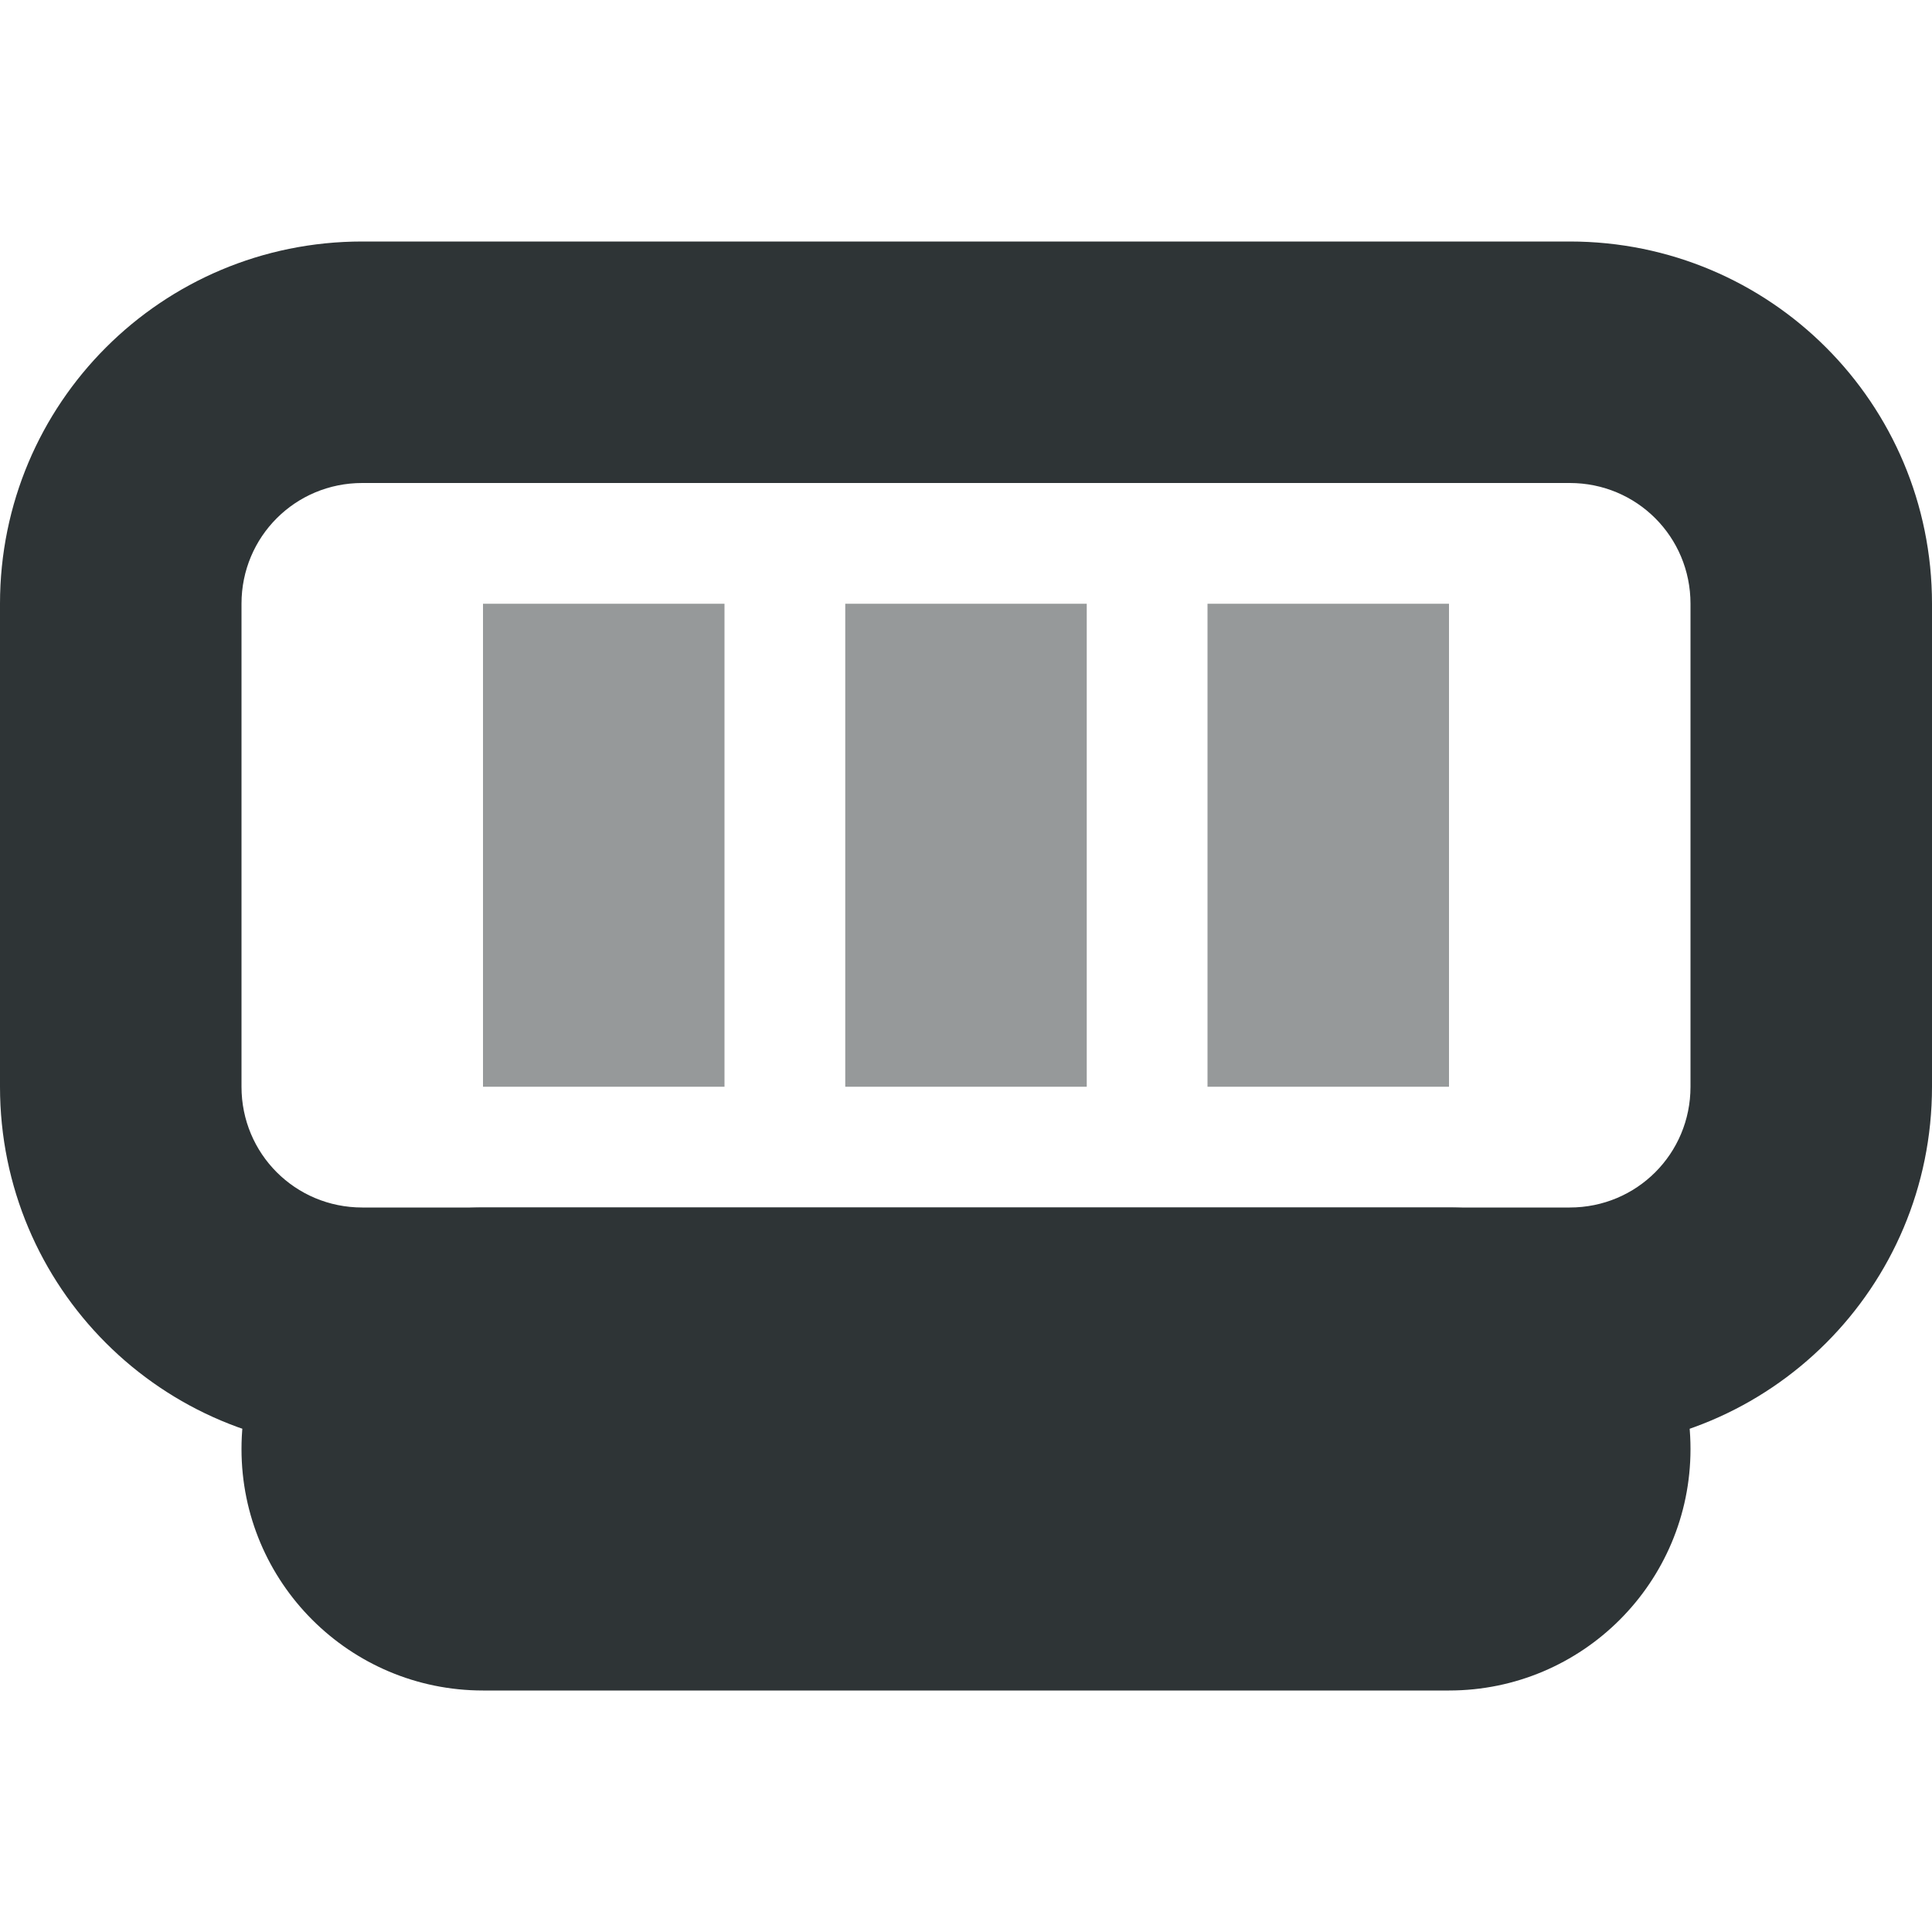
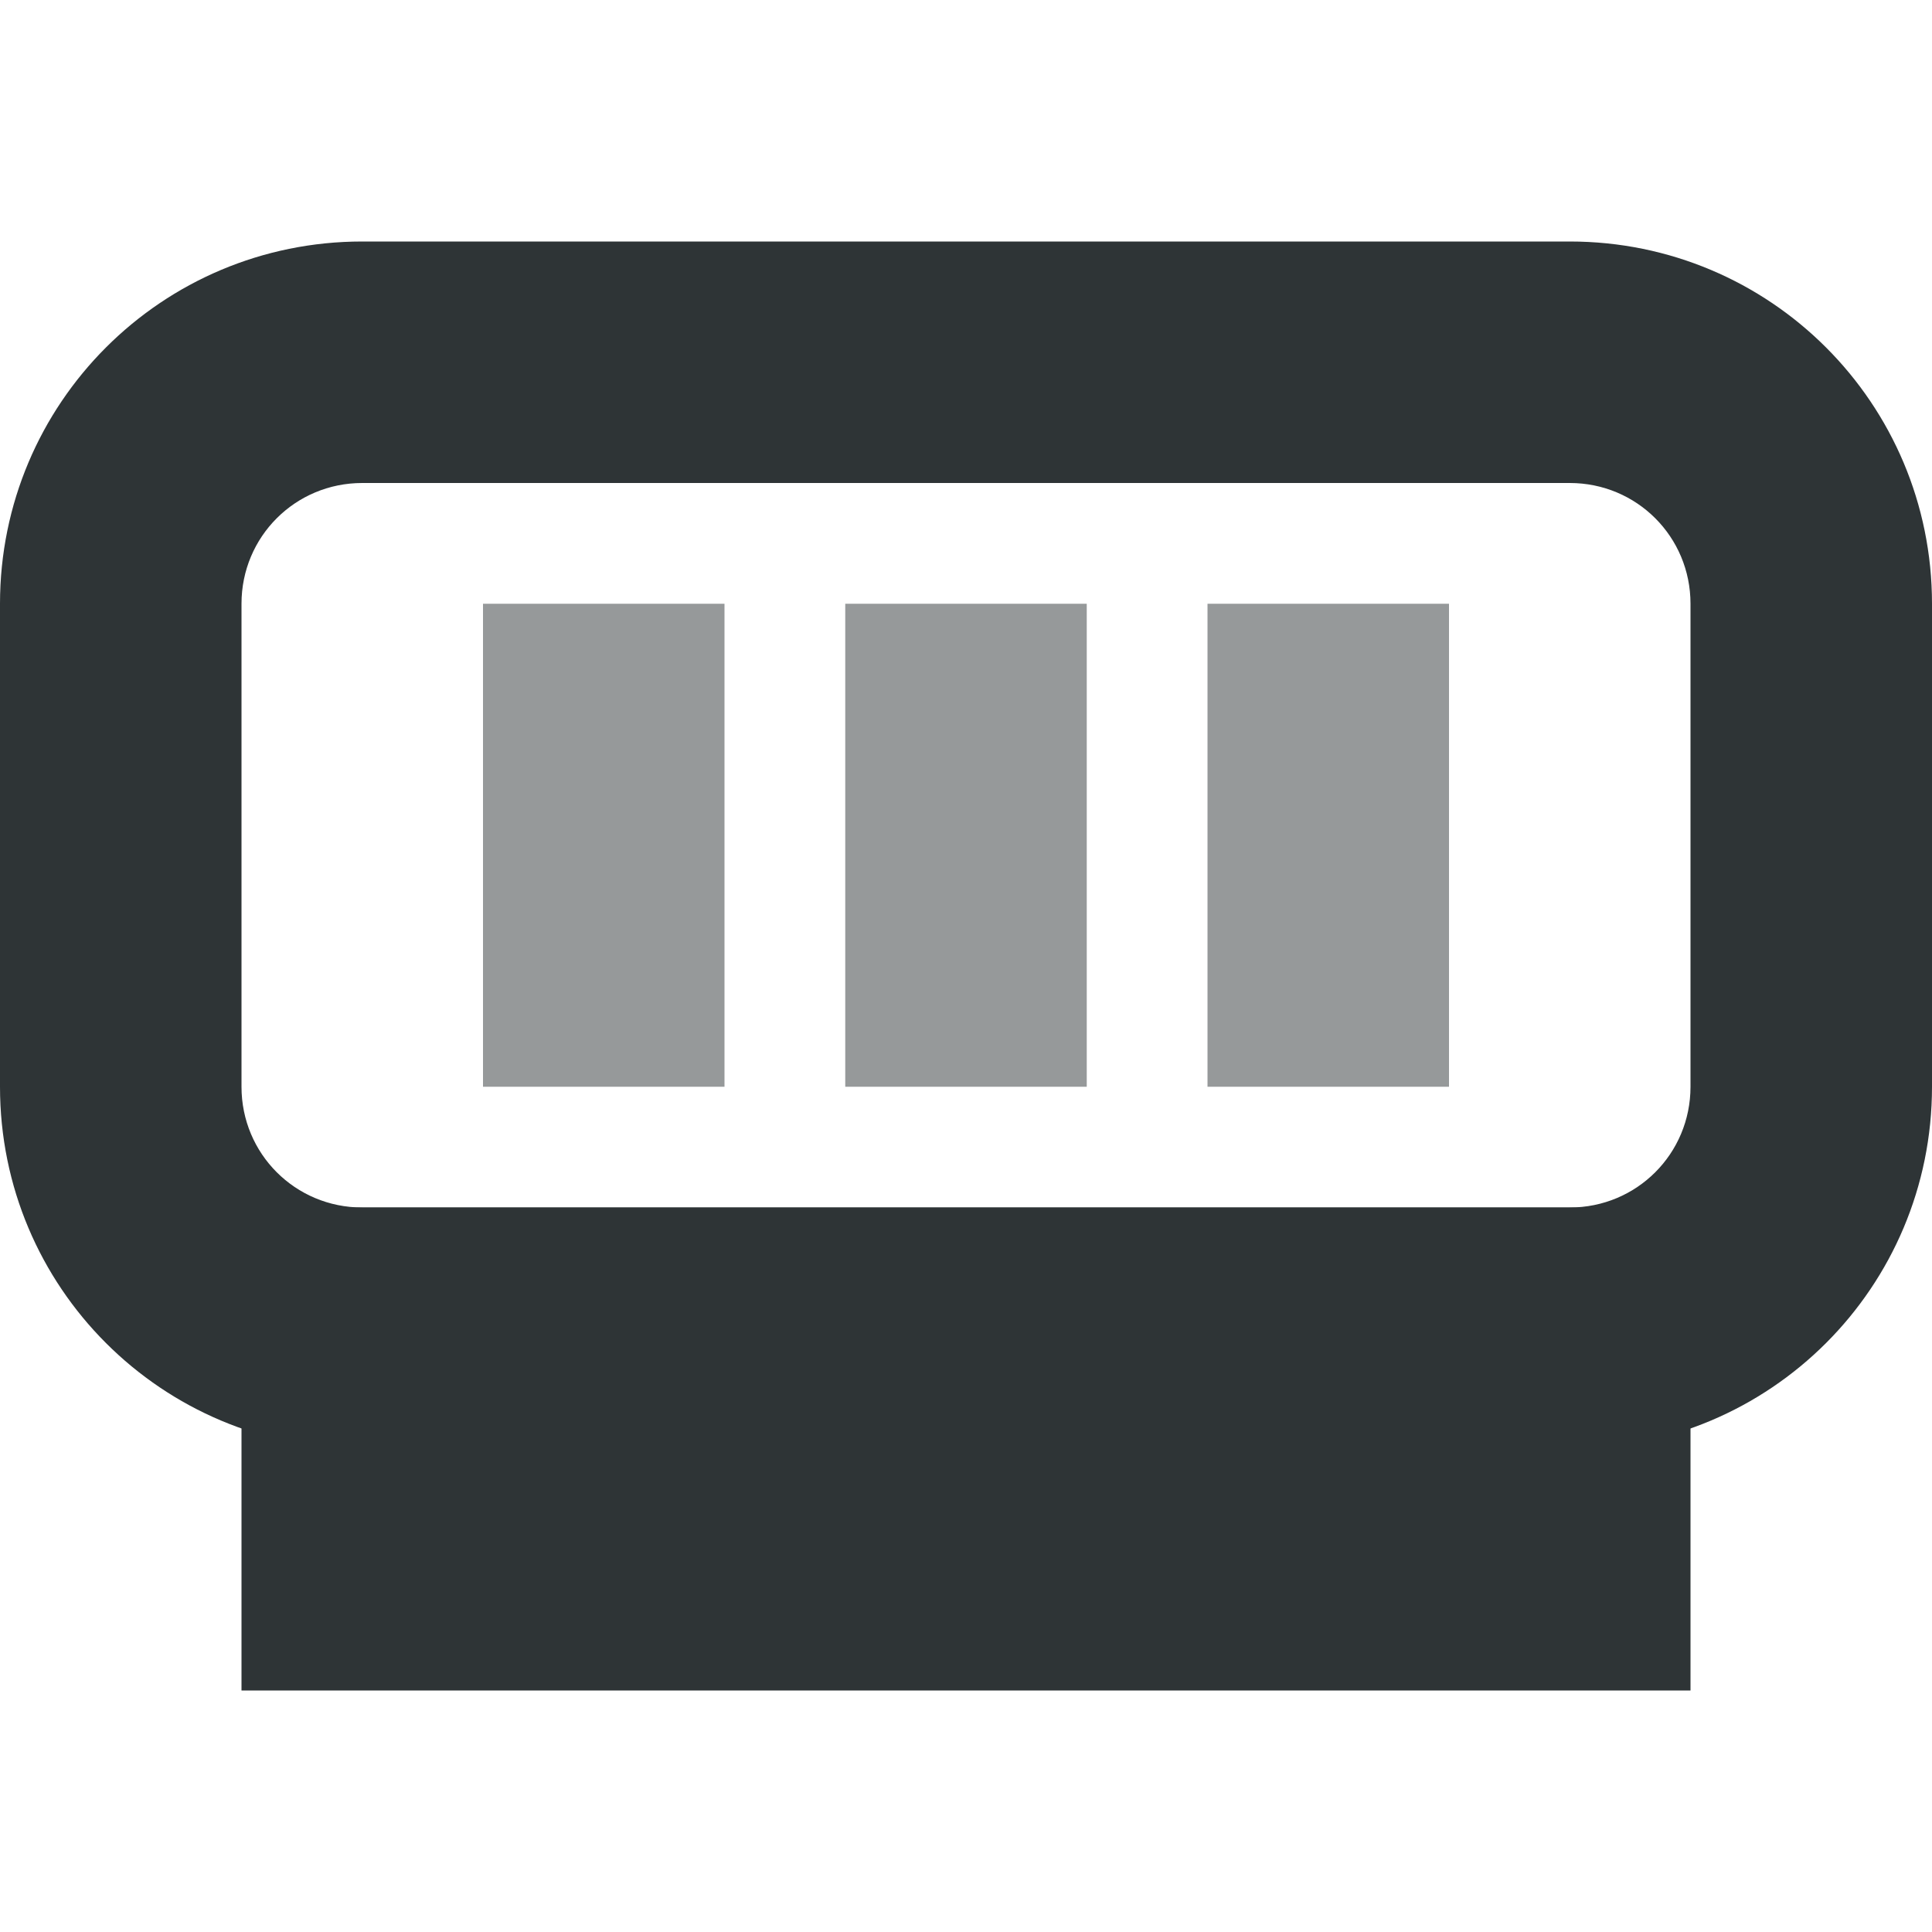
<svg xmlns="http://www.w3.org/2000/svg" width="16" height="16">
  <g fill="#2e3436">
    <path d="M3 2C1.34 2 0 3.34 0 5v4c0 1.66 1.34 3 3 3h10c1.66 0 3-1.34 3-3V5c0-1.66-1.34-3-3-3zm0 2h10c.555 0 1 .445 1 1v4c0 .555-.445 1-1 1H3c-.555 0-1-.445-1-1V5c0-.555.445-1 1-1z" />
    <path fill-opacity=".5" d="M4 5h2v4H4zm3 0h2v4H7zm3 0h2v4h-2z" />
-     <rect width="12" height="4" x="2" y="10" rx="2" />
+     <path d="M2 10h12v4H2z" />
  </g>
</svg>
